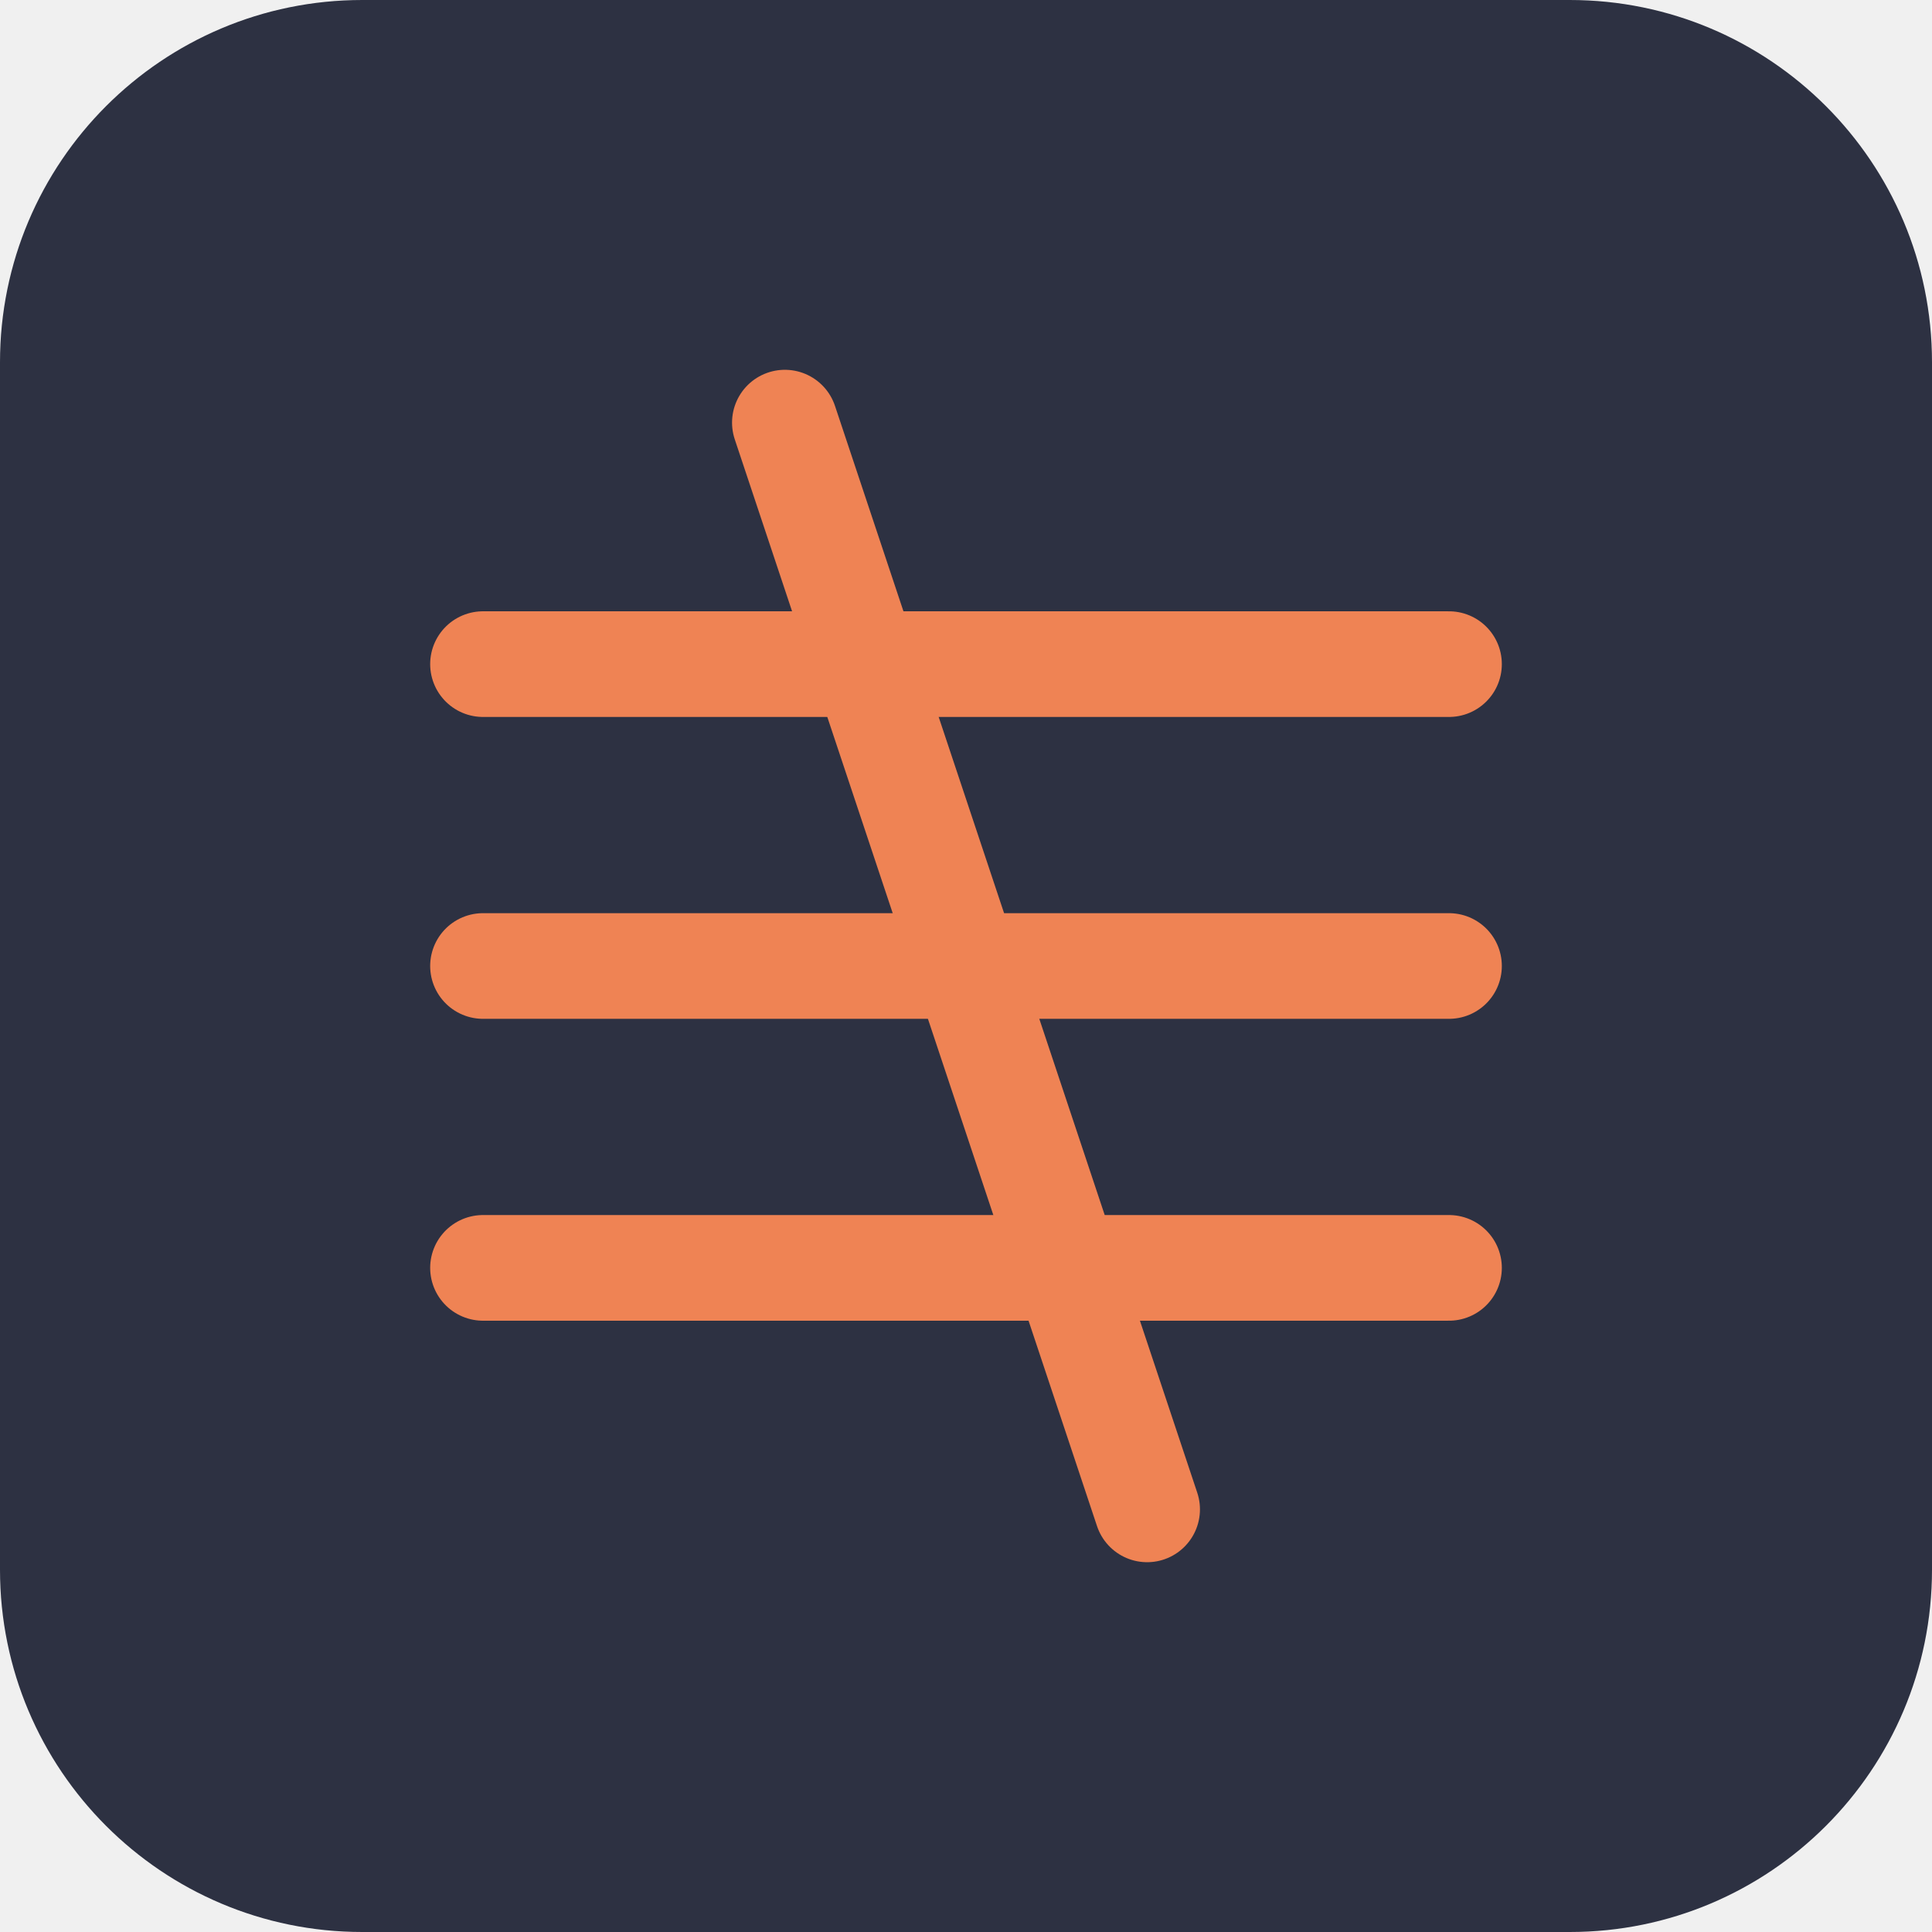
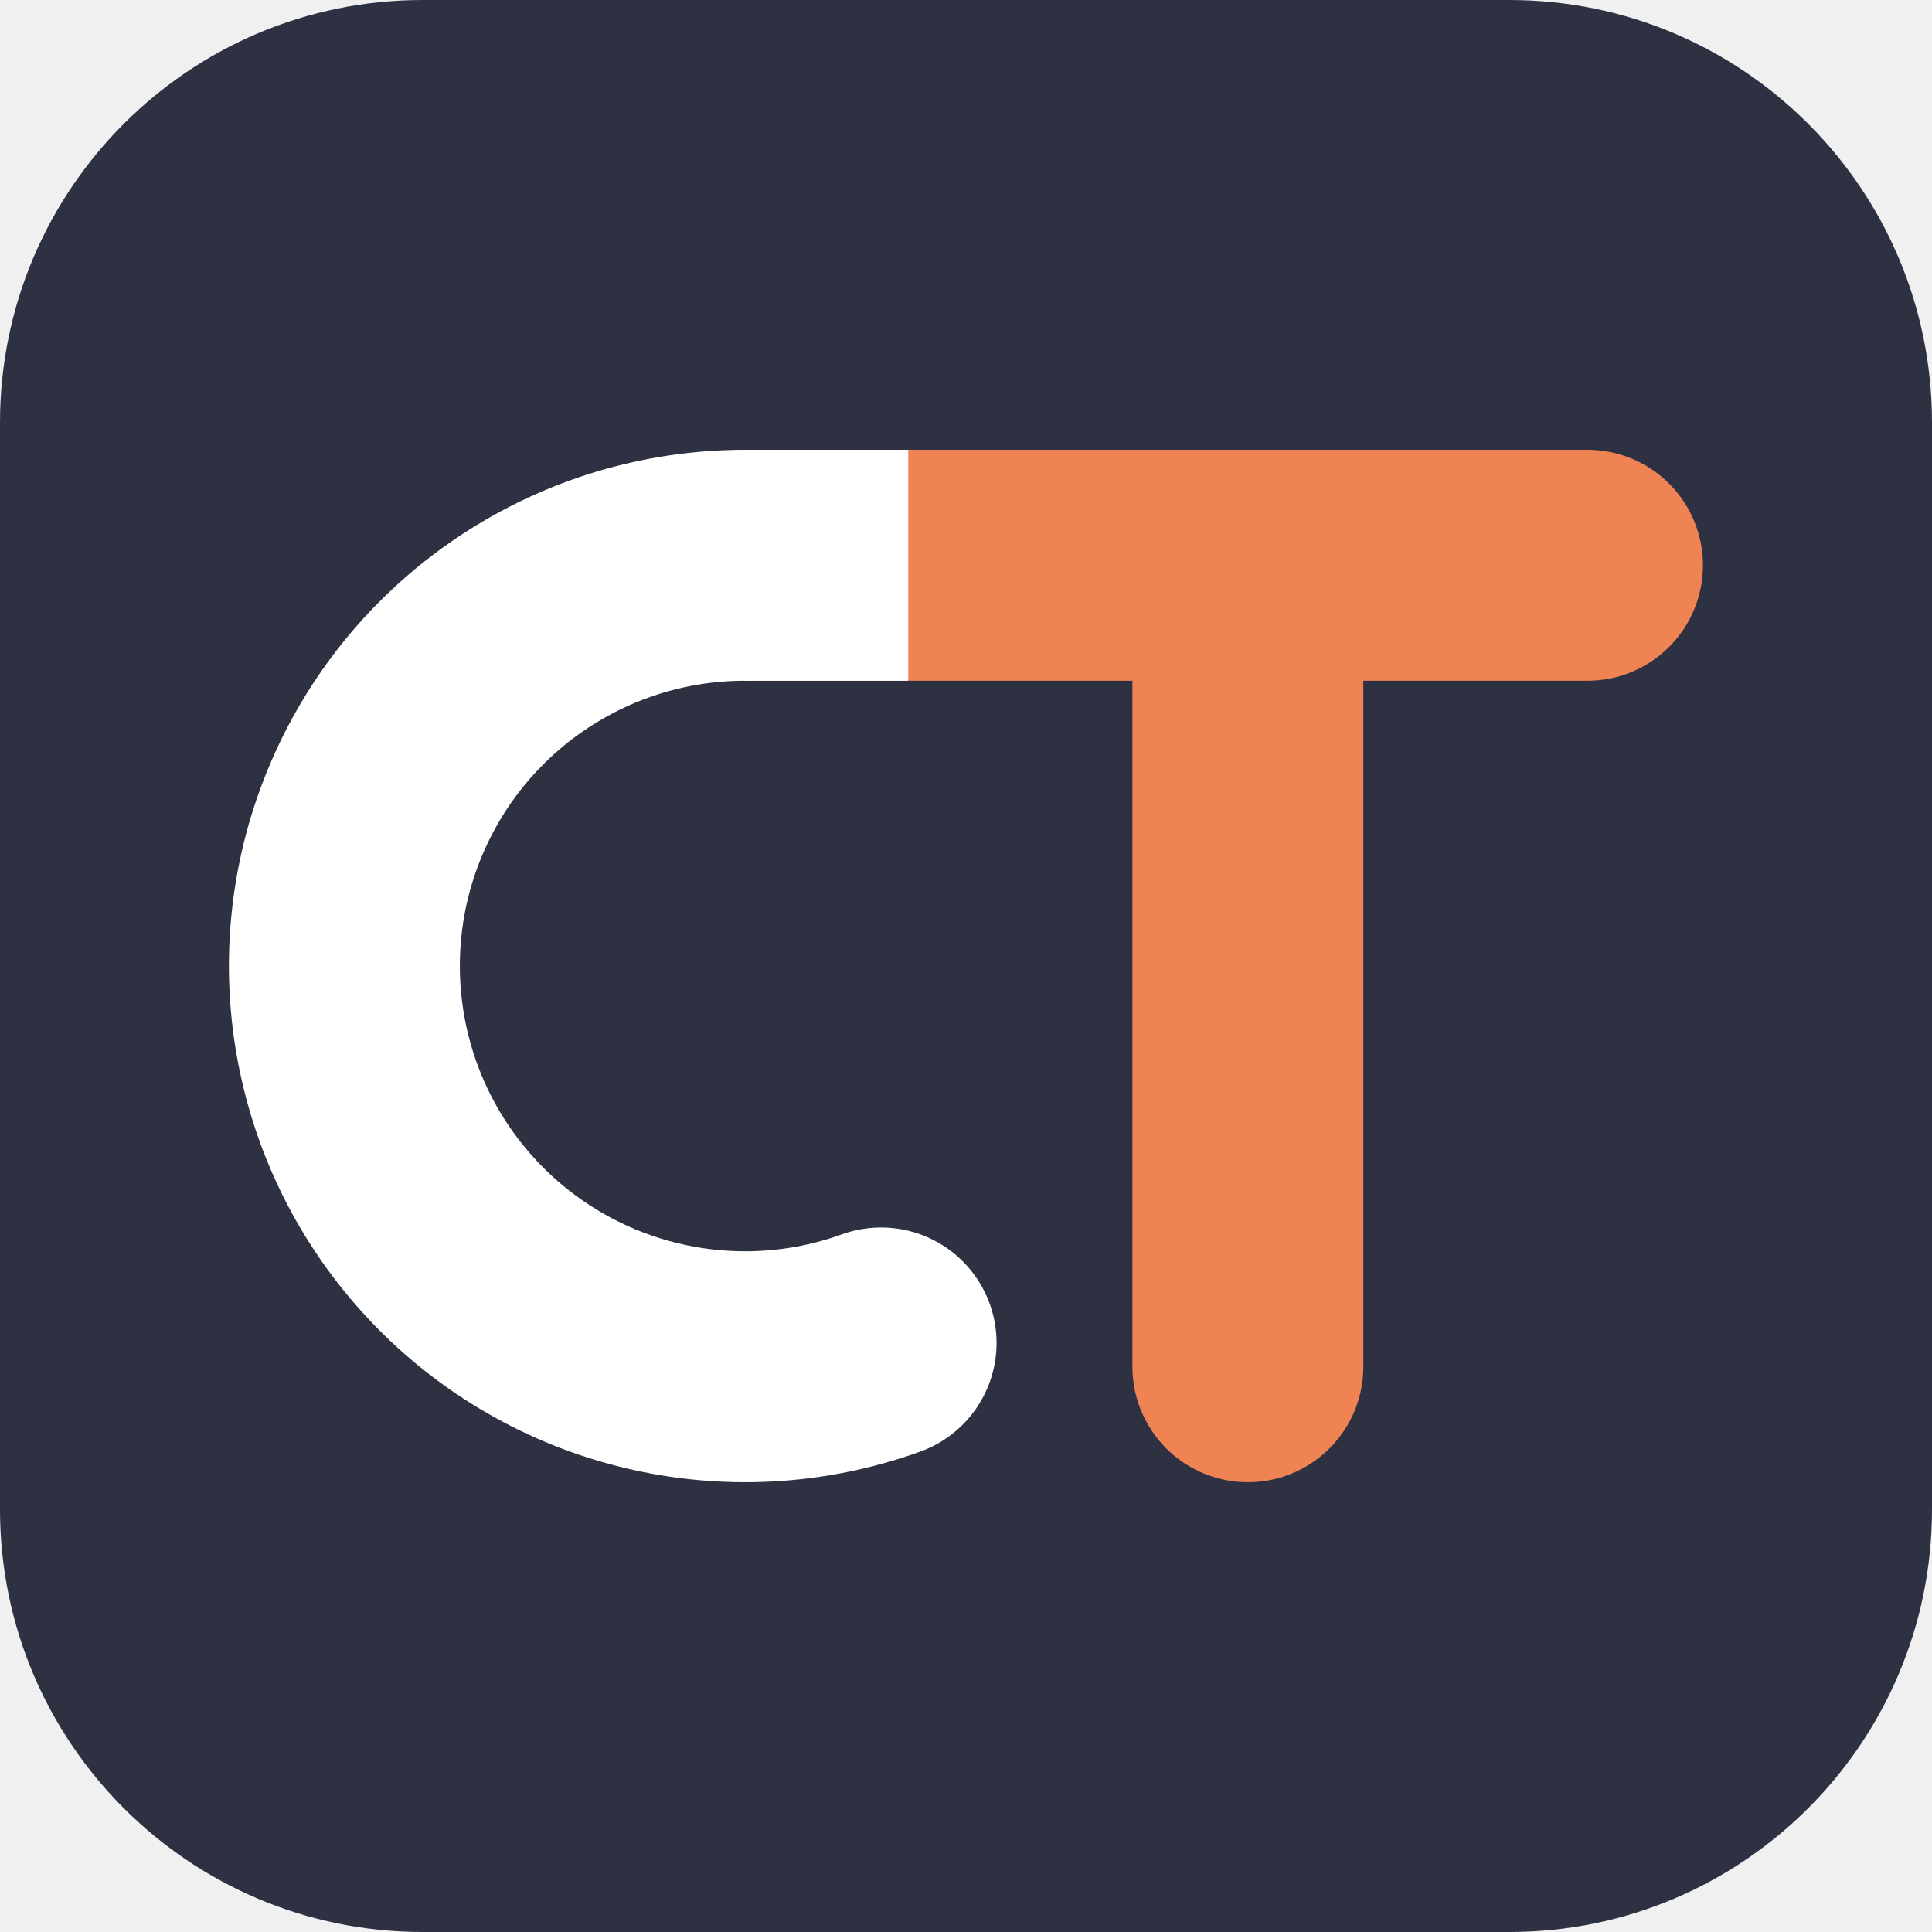
<svg xmlns="http://www.w3.org/2000/svg" viewBox="0 0 512 512">
-   <rect width="512" height="512" rx="96" fill="#2d3142" />
-   <g fill="none" stroke="#ef8354" stroke-width="28" stroke-linecap="round">
-     <line x1="128" y1="176" x2="384" y2="176" />
-     <line x1="128" y1="256" x2="384" y2="256" />
-     <line x1="128" y1="336" x2="384" y2="336" />
-     <line x1="208" y1="112" x2="304" y2="400" />
+   <rect width="512" height="512" rx="112" fill="#2d3142" />
+   <g fill="none" stroke-width="68" stroke-linecap="round" transform="translate(256 256) scale(0.9) translate(-256 -256)">
+     <path d="M191 138 H439 M339 138 V374" stroke="#ef8354" />
+     <path d="M231 367 A118 118 0 1 1 191 138" stroke="#ffffff" />
+     <rect x="191" y="104" width="48" height="68" fill="#ffffff" />
  </g>
</svg>
